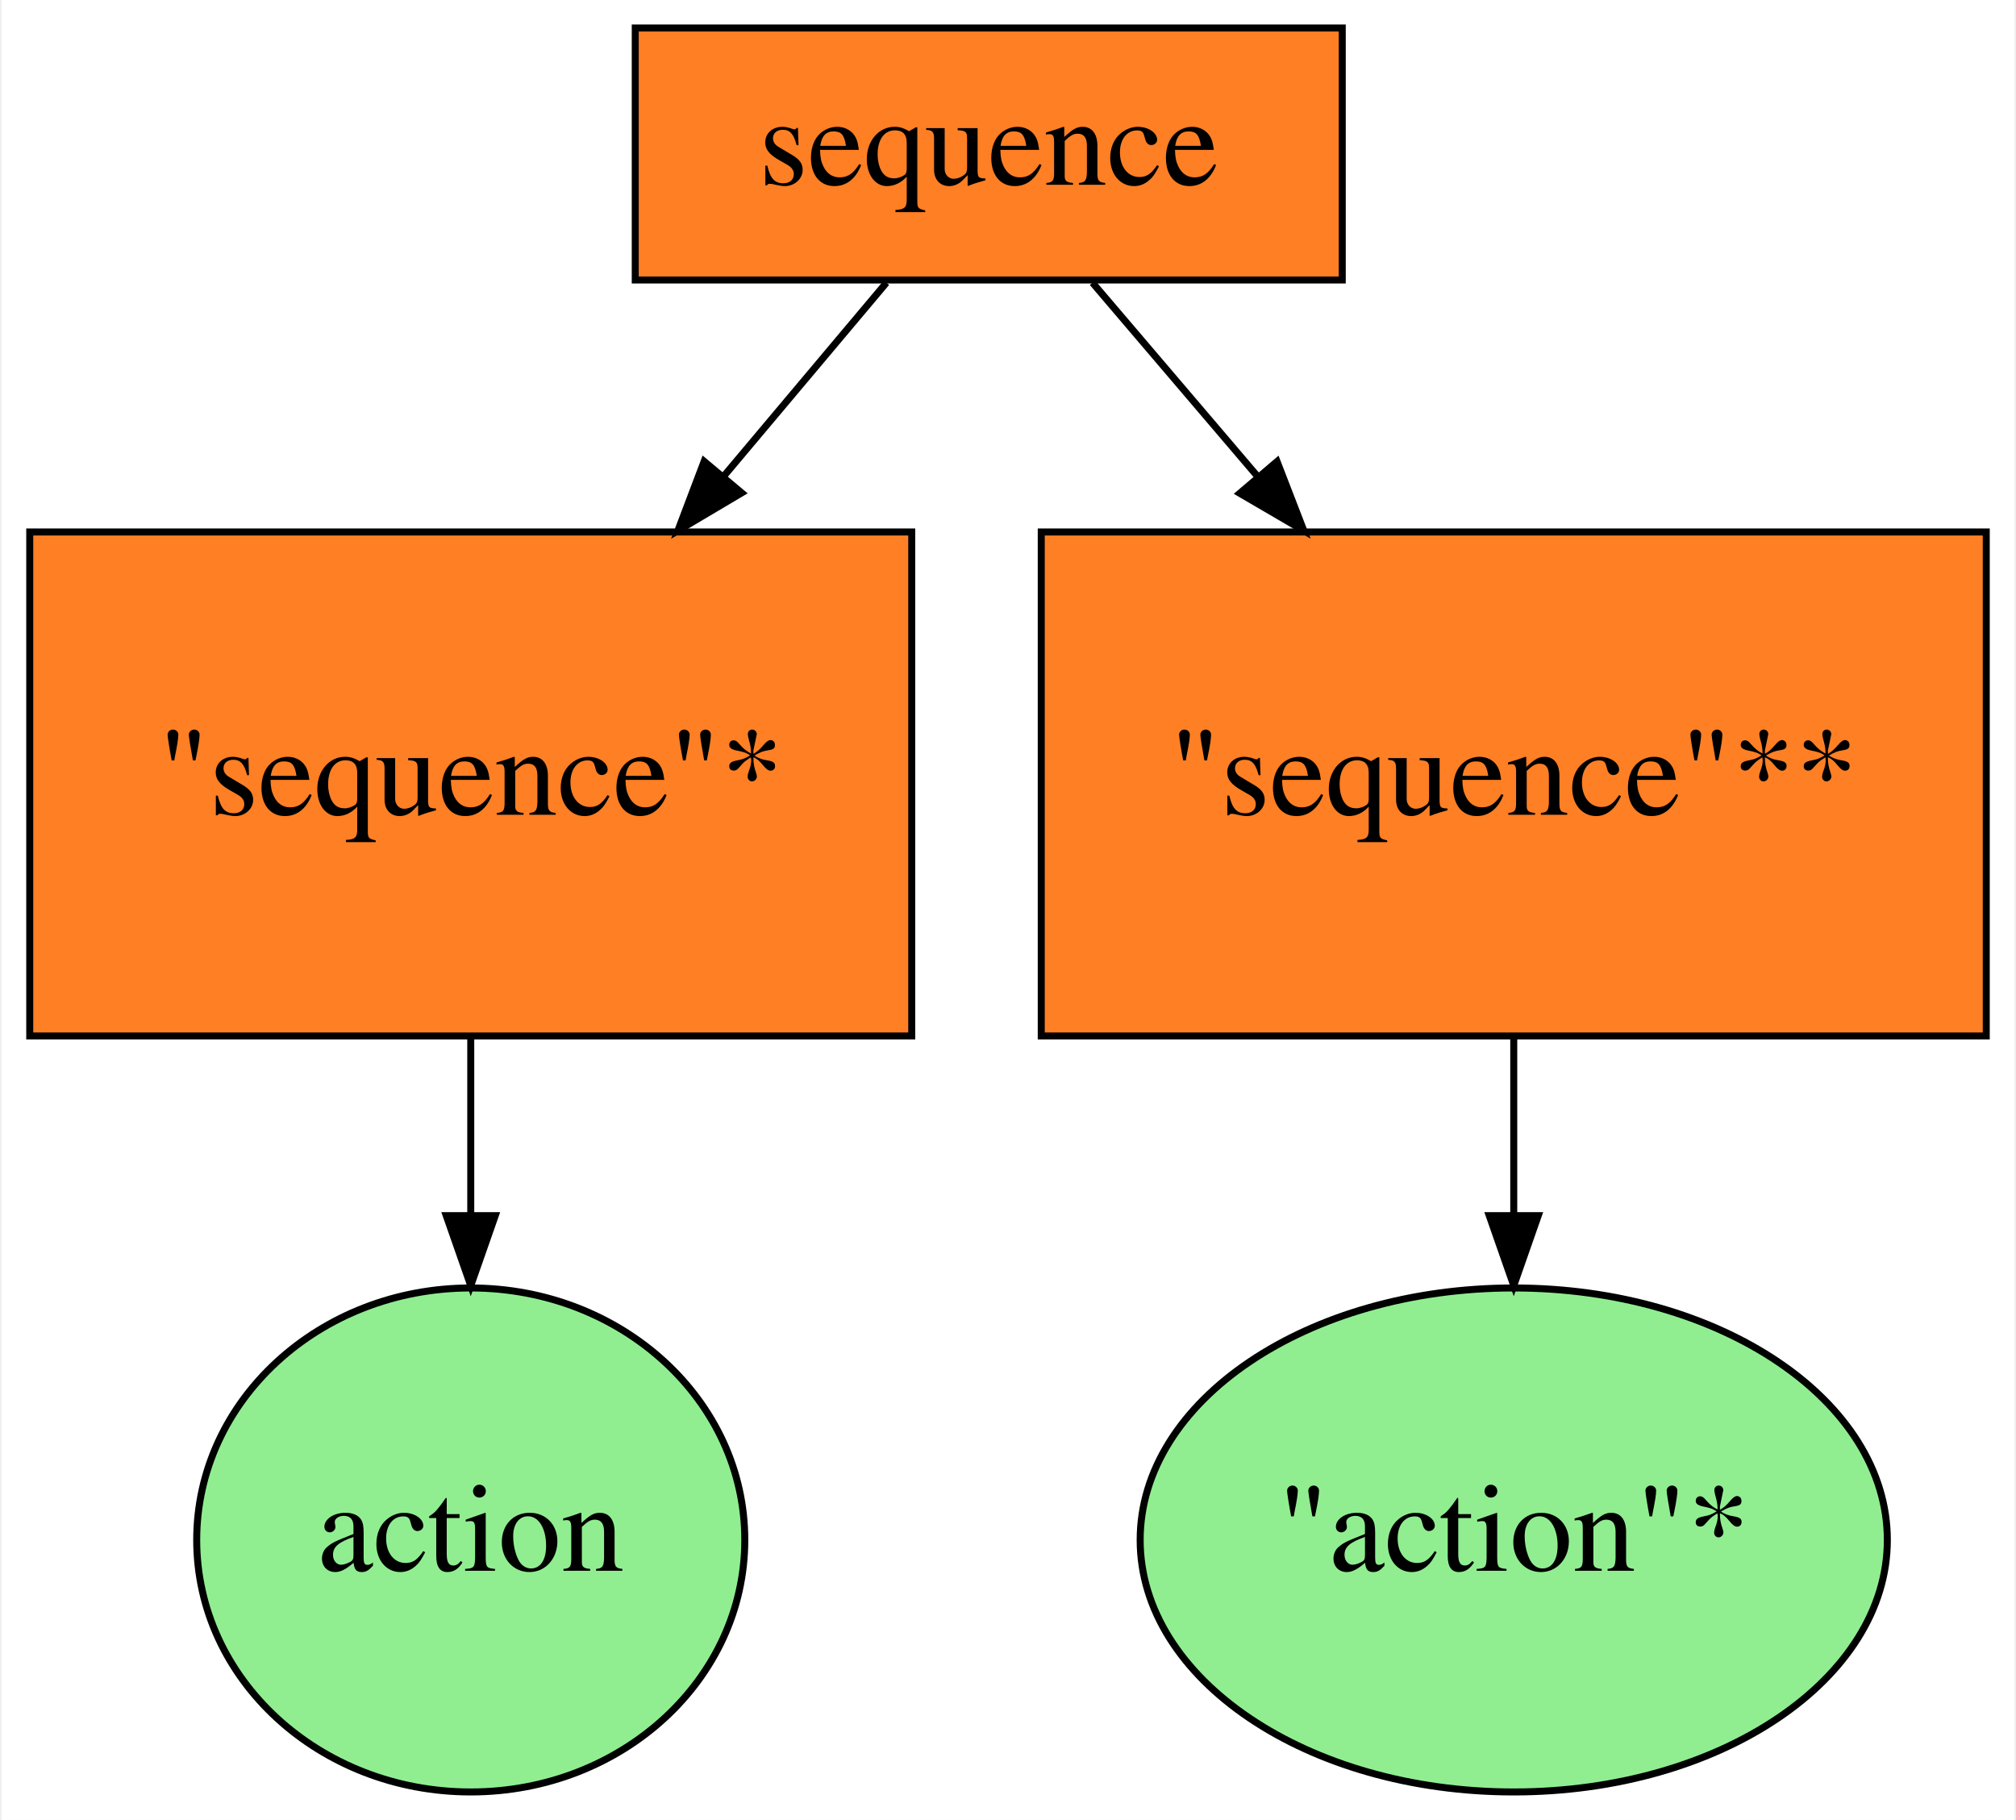
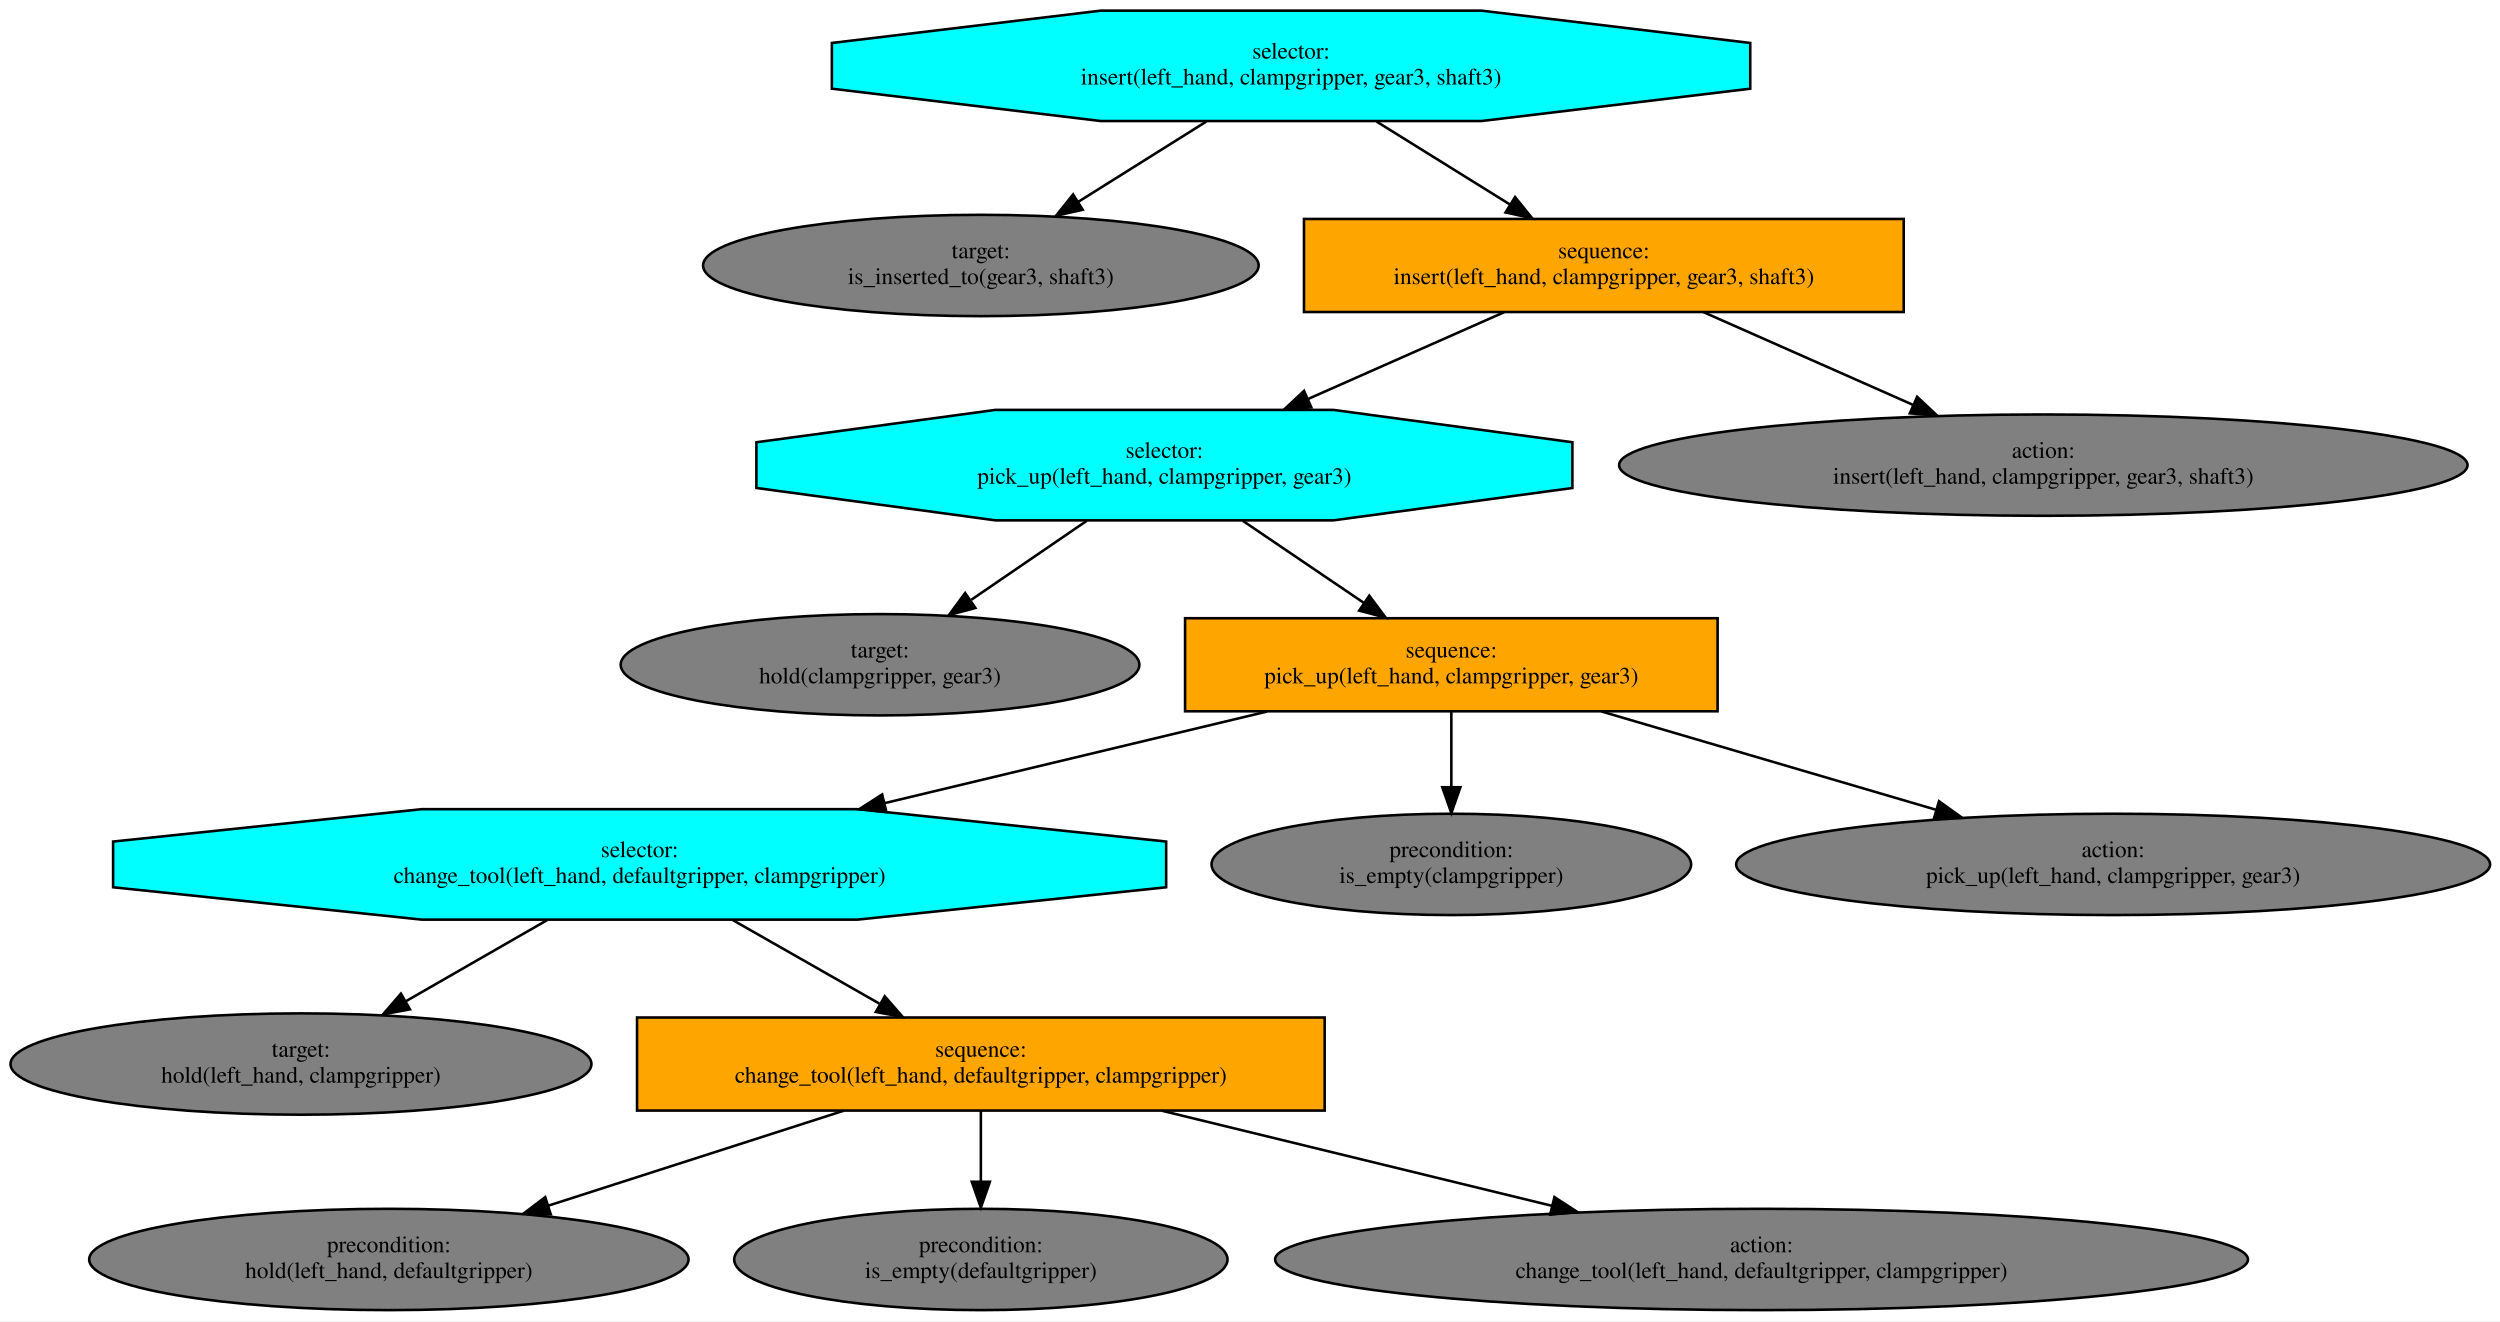
- <svg xmlns="http://www.w3.org/2000/svg" width="288pt" height="260pt" viewBox="0.00 0.00 287.50 260.00">
-   <g id="graph0" class="graph" transform="scale(1 1) rotate(0) translate(4 256)">
-     <polygon fill="white" stroke="transparent" points="-4,4 -4,-256 283.5,-256 283.5,4 -4,4" />
+ <svg xmlns="http://www.w3.org/2000/svg" width="967pt" height="511pt" viewBox="0.00 0.00 967.09 510.97">
+   <g id="graph0" class="graph" transform="scale(1 1) rotate(0) translate(4 506.97)">
+     <polygon fill="white" stroke="transparent" points="-4,4 -4,-506.97 963.09,-506.97 963.09,4 -4,4" />
    <g id="node1" class="node">
-       <polygon fill="#ff7f24" stroke="black" points="187.5,-252 86.5,-252 86.5,-216 187.5,-216 187.5,-252" />
-       <text text-anchor="middle" x="137" y="-229.6" font-family="Times,serif" font-size="18.00">sequence</text>
+       <polygon fill="cyan" stroke="black" points="673.06,-472.7 673.06,-490.39 569.01,-502.9 421.85,-502.9 317.8,-490.39 317.8,-472.7 421.85,-460.18 569.01,-460.18 673.06,-472.7" />
+       <text text-anchor="middle" x="495.43" y="-484.34" font-family="Times,serif" font-size="9.00">selector:</text>
+       <text text-anchor="middle" x="495.43" y="-474.34" font-family="Times,serif" font-size="9.00"> insert(left_hand, clampgripper, gear3, shaft3)</text>
    </g>
    <g id="node2" class="node">
-       <polygon fill="#ff7f24" stroke="black" points="126,-180 0,-180 0,-108 126,-108 126,-180" />
-       <text text-anchor="middle" x="63" y="-139.6" font-family="Times,serif" font-size="18.00">"sequence"*</text>
+       <ellipse fill="gray" stroke="black" cx="375.43" cy="-404.31" rx="107.46" ry="19.6" />
+       <text text-anchor="middle" x="375.43" y="-407.11" font-family="Times,serif" font-size="9.00">target:</text>
+       <text text-anchor="middle" x="375.43" y="-397.11" font-family="Times,serif" font-size="9.00"> is_inserted_to(gear3, shaft3)</text>
    </g>
    <g id="edge1" class="edge">
-       <path fill="none" stroke="black" d="M122.38,-215.61C115.67,-207.63 107.38,-197.77 99.15,-187.98" />
-       <polygon fill="black" stroke="black" points="101.7,-185.59 92.59,-180.19 96.34,-190.09 101.7,-185.59" />
+       <path fill="none" stroke="black" d="M462.64,-459.99C447.3,-450.37 428.95,-438.86 413.05,-428.9" />
+       <polygon fill="black" stroke="black" points="414.83,-425.88 404.5,-423.54 411.11,-431.81 414.83,-425.88" />
+     </g>
+     <g id="node3" class="node">
+       <polygon fill="orange" stroke="black" points="732.43,-422.31 500.43,-422.31 500.43,-386.31 732.43,-386.31 732.43,-422.31" />
+       <text text-anchor="middle" x="616.43" y="-407.11" font-family="Times,serif" font-size="9.00">sequence:</text>
+       <text text-anchor="middle" x="616.43" y="-397.11" font-family="Times,serif" font-size="9.00"> insert(left_hand, clampgripper, gear3, shaft3)</text>
+     </g>
+     <g id="edge2" class="edge">
+       <path fill="none" stroke="black" d="M528.49,-459.99C544.43,-450.08 563.6,-438.16 579.96,-427.99" />
+       <polygon fill="black" stroke="black" points="582.08,-430.79 588.73,-422.54 578.39,-424.85 582.08,-430.79" />
    </g>
    <g id="node4" class="node">
-       <polygon fill="#ff7f24" stroke="black" points="279.5,-180 144.5,-180 144.5,-108 279.5,-108 279.5,-180" />
-       <text text-anchor="middle" x="212" y="-139.6" font-family="Times,serif" font-size="18.00">"sequence"**</text>
+       <polygon fill="cyan" stroke="black" points="604.26,-318.24 604.26,-335.93 511.81,-348.45 381.05,-348.45 288.6,-335.93 288.6,-318.24 381.05,-305.72 511.81,-305.72 604.26,-318.24" />
+       <text text-anchor="middle" x="446.43" y="-329.88" font-family="Times,serif" font-size="9.00">selector:</text>
+       <text text-anchor="middle" x="446.43" y="-319.88" font-family="Times,serif" font-size="9.00"> pick_up(left_hand, clampgripper, gear3)</text>
    </g>
    <g id="edge3" class="edge">
-       <path fill="none" stroke="black" d="M151.82,-215.61C158.62,-207.63 167.02,-197.77 175.37,-187.98" />
-       <polygon fill="black" stroke="black" points="178.19,-190.07 182.01,-180.19 172.86,-185.53 178.19,-190.07" />
+       <path fill="none" stroke="black" d="M577.85,-386.24C555.44,-376.33 526.82,-363.66 502.01,-352.68" />
+       <polygon fill="black" stroke="black" points="503.27,-349.41 492.71,-348.57 500.44,-355.81 503.27,-349.41" />
    </g>
-     <g id="node3" class="node">
-       <ellipse fill="lightgreen" stroke="black" cx="63" cy="-36" rx="39.15" ry="36" />
-       <text text-anchor="middle" x="63" y="-31.6" font-family="Times,serif" font-size="18.00">action</text>
+     <g id="node15" class="node">
+       <ellipse fill="gray" stroke="black" cx="786.43" cy="-327.08" rx="164.1" ry="19.6" />
+       <text text-anchor="middle" x="786.43" y="-329.88" font-family="Times,serif" font-size="9.00">action:</text>
+       <text text-anchor="middle" x="786.43" y="-319.88" font-family="Times,serif" font-size="9.00"> insert(left_hand, clampgripper, gear3, shaft3)</text>
    </g>
-     <g id="edge2" class="edge">
-       <path fill="none" stroke="black" d="M63,-108C63,-99.85 63,-91.06 63,-82.54" />
-       <polygon fill="black" stroke="black" points="66.5,-82.33 63,-72.33 59.5,-82.33 66.5,-82.33" />
+     <g id="edge14" class="edge">
+       <path fill="none" stroke="black" d="M655.01,-386.24C679,-375.63 710.11,-361.86 736.04,-350.38" />
+       <polygon fill="black" stroke="black" points="737.61,-353.52 745.34,-346.27 734.78,-347.12 737.61,-353.52" />
    </g>
    <g id="node5" class="node">
-       <ellipse fill="lightgreen" stroke="black" cx="212" cy="-36" rx="53.37" ry="36" />
-       <text text-anchor="middle" x="212" y="-31.6" font-family="Times,serif" font-size="18.00">"action"*</text>
+       <ellipse fill="gray" stroke="black" cx="336.43" cy="-249.86" rx="100.32" ry="19.6" />
+       <text text-anchor="middle" x="336.43" y="-252.66" font-family="Times,serif" font-size="9.00">target:</text>
+       <text text-anchor="middle" x="336.43" y="-242.66" font-family="Times,serif" font-size="9.00"> hold(clampgripper, gear3)</text>
    </g>
    <g id="edge4" class="edge">
-       <path fill="none" stroke="black" d="M212,-108C212,-99.85 212,-91.06 212,-82.54" />
-       <polygon fill="black" stroke="black" points="215.5,-82.33 212,-72.33 208.5,-82.33 215.5,-82.33" />
+       <path fill="none" stroke="black" d="M416.37,-305.53C402.57,-296.09 386.11,-284.83 371.72,-274.99" />
+       <polygon fill="black" stroke="black" points="373.31,-271.83 363.08,-269.08 369.35,-277.61 373.31,-271.83" />
+     </g>
+     <g id="node6" class="node">
+       <polygon fill="orange" stroke="black" points="660.43,-267.86 454.43,-267.86 454.43,-231.86 660.43,-231.86 660.43,-267.86" />
+       <text text-anchor="middle" x="557.43" y="-252.66" font-family="Times,serif" font-size="9.00">sequence:</text>
+       <text text-anchor="middle" x="557.43" y="-242.66" font-family="Times,serif" font-size="9.00"> pick_up(left_hand, clampgripper, gear3)</text>
+     </g>
+     <g id="edge5" class="edge">
+       <path fill="none" stroke="black" d="M476.76,-305.53C491.25,-295.71 508.64,-283.92 523.56,-273.81" />
+       <polygon fill="black" stroke="black" points="525.7,-276.59 532.02,-268.08 521.77,-270.79 525.7,-276.59" />
+     </g>
+     <g id="node7" class="node">
+       <polygon fill="cyan" stroke="black" points="447.11,-163.78 447.11,-181.47 327.8,-193.99 159.06,-193.99 39.75,-181.47 39.75,-163.78 159.06,-151.27 327.8,-151.27 447.11,-163.78" />
+       <text text-anchor="middle" x="243.43" y="-175.43" font-family="Times,serif" font-size="9.00">selector:</text>
+       <text text-anchor="middle" x="243.43" y="-165.43" font-family="Times,serif" font-size="9.00"> change_tool(left_hand, defaultgripper, clampgripper)</text>
+     </g>
+     <g id="edge6" class="edge">
+       <path fill="none" stroke="black" d="M486.18,-231.78C442.43,-221.3 385.86,-207.75 338.34,-196.36" />
+       <polygon fill="black" stroke="black" points="338.88,-192.9 328.34,-193.97 337.25,-199.7 338.88,-192.9" />
+     </g>
+     <g id="node13" class="node">
+       <ellipse fill="gray" stroke="black" cx="557.43" cy="-172.63" rx="92.76" ry="19.6" />
+       <text text-anchor="middle" x="557.43" y="-175.43" font-family="Times,serif" font-size="9.00">precondition:</text>
+       <text text-anchor="middle" x="557.43" y="-165.43" font-family="Times,serif" font-size="9.00"> is_empty(clampgripper)</text>
+     </g>
+     <g id="edge12" class="edge">
+       <path fill="none" stroke="black" d="M557.43,-231.78C557.43,-223.19 557.43,-212.53 557.43,-202.69" />
+       <polygon fill="black" stroke="black" points="560.93,-202.48 557.43,-192.48 553.93,-202.48 560.93,-202.48" />
+     </g>
+     <g id="node14" class="node">
+       <ellipse fill="gray" stroke="black" cx="813.43" cy="-172.63" rx="145.83" ry="19.6" />
+       <text text-anchor="middle" x="813.43" y="-175.43" font-family="Times,serif" font-size="9.00">action:</text>
+       <text text-anchor="middle" x="813.43" y="-165.43" font-family="Times,serif" font-size="9.00"> pick_up(left_hand, clampgripper, gear3)</text>
+     </g>
+     <g id="edge13" class="edge">
+       <path fill="none" stroke="black" d="M615.52,-231.78C653.95,-220.49 704.51,-205.63 744.91,-193.76" />
+       <polygon fill="black" stroke="black" points="746.08,-197.07 754.68,-190.89 744.1,-190.35 746.08,-197.07" />
+     </g>
+     <g id="node8" class="node">
+       <ellipse fill="gray" stroke="black" cx="112.43" cy="-95.4" rx="112.36" ry="19.6" />
+       <text text-anchor="middle" x="112.43" y="-98.2" font-family="Times,serif" font-size="9.00">target:</text>
+       <text text-anchor="middle" x="112.43" y="-88.2" font-family="Times,serif" font-size="9.00"> hold(left_hand, clampgripper)</text>
+     </g>
+     <g id="edge7" class="edge">
+       <path fill="none" stroke="black" d="M207.63,-151.07C190.73,-141.36 170.48,-129.73 153.01,-119.7" />
+       <polygon fill="black" stroke="black" points="154.58,-116.56 144.16,-114.62 151.09,-122.64 154.58,-116.56" />
+     </g>
+     <g id="node9" class="node">
+       <polygon fill="orange" stroke="black" points="508.43,-113.4 242.43,-113.4 242.43,-77.4 508.43,-77.4 508.43,-113.4" />
+       <text text-anchor="middle" x="375.43" y="-98.2" font-family="Times,serif" font-size="9.00">sequence:</text>
+       <text text-anchor="middle" x="375.43" y="-88.2" font-family="Times,serif" font-size="9.00"> change_tool(left_hand, defaultgripper, clampgripper)</text>
+     </g>
+     <g id="edge8" class="edge">
+       <path fill="none" stroke="black" d="M279.5,-151.07C297.05,-141.07 318.18,-129.02 336.14,-118.79" />
+       <polygon fill="black" stroke="black" points="338.25,-121.61 345.21,-113.62 334.79,-115.53 338.25,-121.61" />
+     </g>
+     <g id="node10" class="node">
+       <ellipse fill="gray" stroke="black" cx="146.43" cy="-19.8" rx="115.93" ry="19.6" />
+       <text text-anchor="middle" x="146.43" y="-22.6" font-family="Times,serif" font-size="9.00">precondition:</text>
+       <text text-anchor="middle" x="146.43" y="-12.6" font-family="Times,serif" font-size="9.00"> hold(left_hand, defaultgripper)</text>
+     </g>
+     <g id="edge9" class="edge">
+       <path fill="none" stroke="black" d="M322.32,-77.33C288.26,-66.38 243.91,-52.13 208.27,-40.67" />
+       <polygon fill="black" stroke="black" points="209.06,-37.25 198.47,-37.52 206.91,-43.91 209.06,-37.25" />
+     </g>
+     <g id="node11" class="node">
+       <ellipse fill="gray" stroke="black" cx="375.43" cy="-19.8" rx="95.42" ry="19.6" />
+       <text text-anchor="middle" x="375.43" y="-22.6" font-family="Times,serif" font-size="9.00">precondition:</text>
+       <text text-anchor="middle" x="375.43" y="-12.6" font-family="Times,serif" font-size="9.00"> is_empty(defaultgripper)</text>
+     </g>
+     <g id="edge10" class="edge">
+       <path fill="none" stroke="black" d="M375.43,-77.33C375.43,-69.18 375.43,-59.21 375.43,-49.91" />
+       <polygon fill="black" stroke="black" points="378.93,-49.85 375.43,-39.85 371.93,-49.85 378.93,-49.85" />
+     </g>
+     <g id="node12" class="node">
+       <ellipse fill="gray" stroke="black" cx="677.43" cy="-19.8" rx="188.18" ry="19.6" />
+       <text text-anchor="middle" x="677.43" y="-22.6" font-family="Times,serif" font-size="9.00">action:</text>
+       <text text-anchor="middle" x="677.43" y="-12.6" font-family="Times,serif" font-size="9.00"> change_tool(left_hand, defaultgripper, clampgripper)</text>
+     </g>
+     <g id="edge11" class="edge">
+       <path fill="none" stroke="black" d="M445.47,-77.33C490.53,-66.35 549.25,-52.04 596.33,-40.56" />
+       <polygon fill="black" stroke="black" points="597.31,-43.93 606.19,-38.16 595.65,-37.13 597.31,-43.93" />
    </g>
  </g>
</svg>
